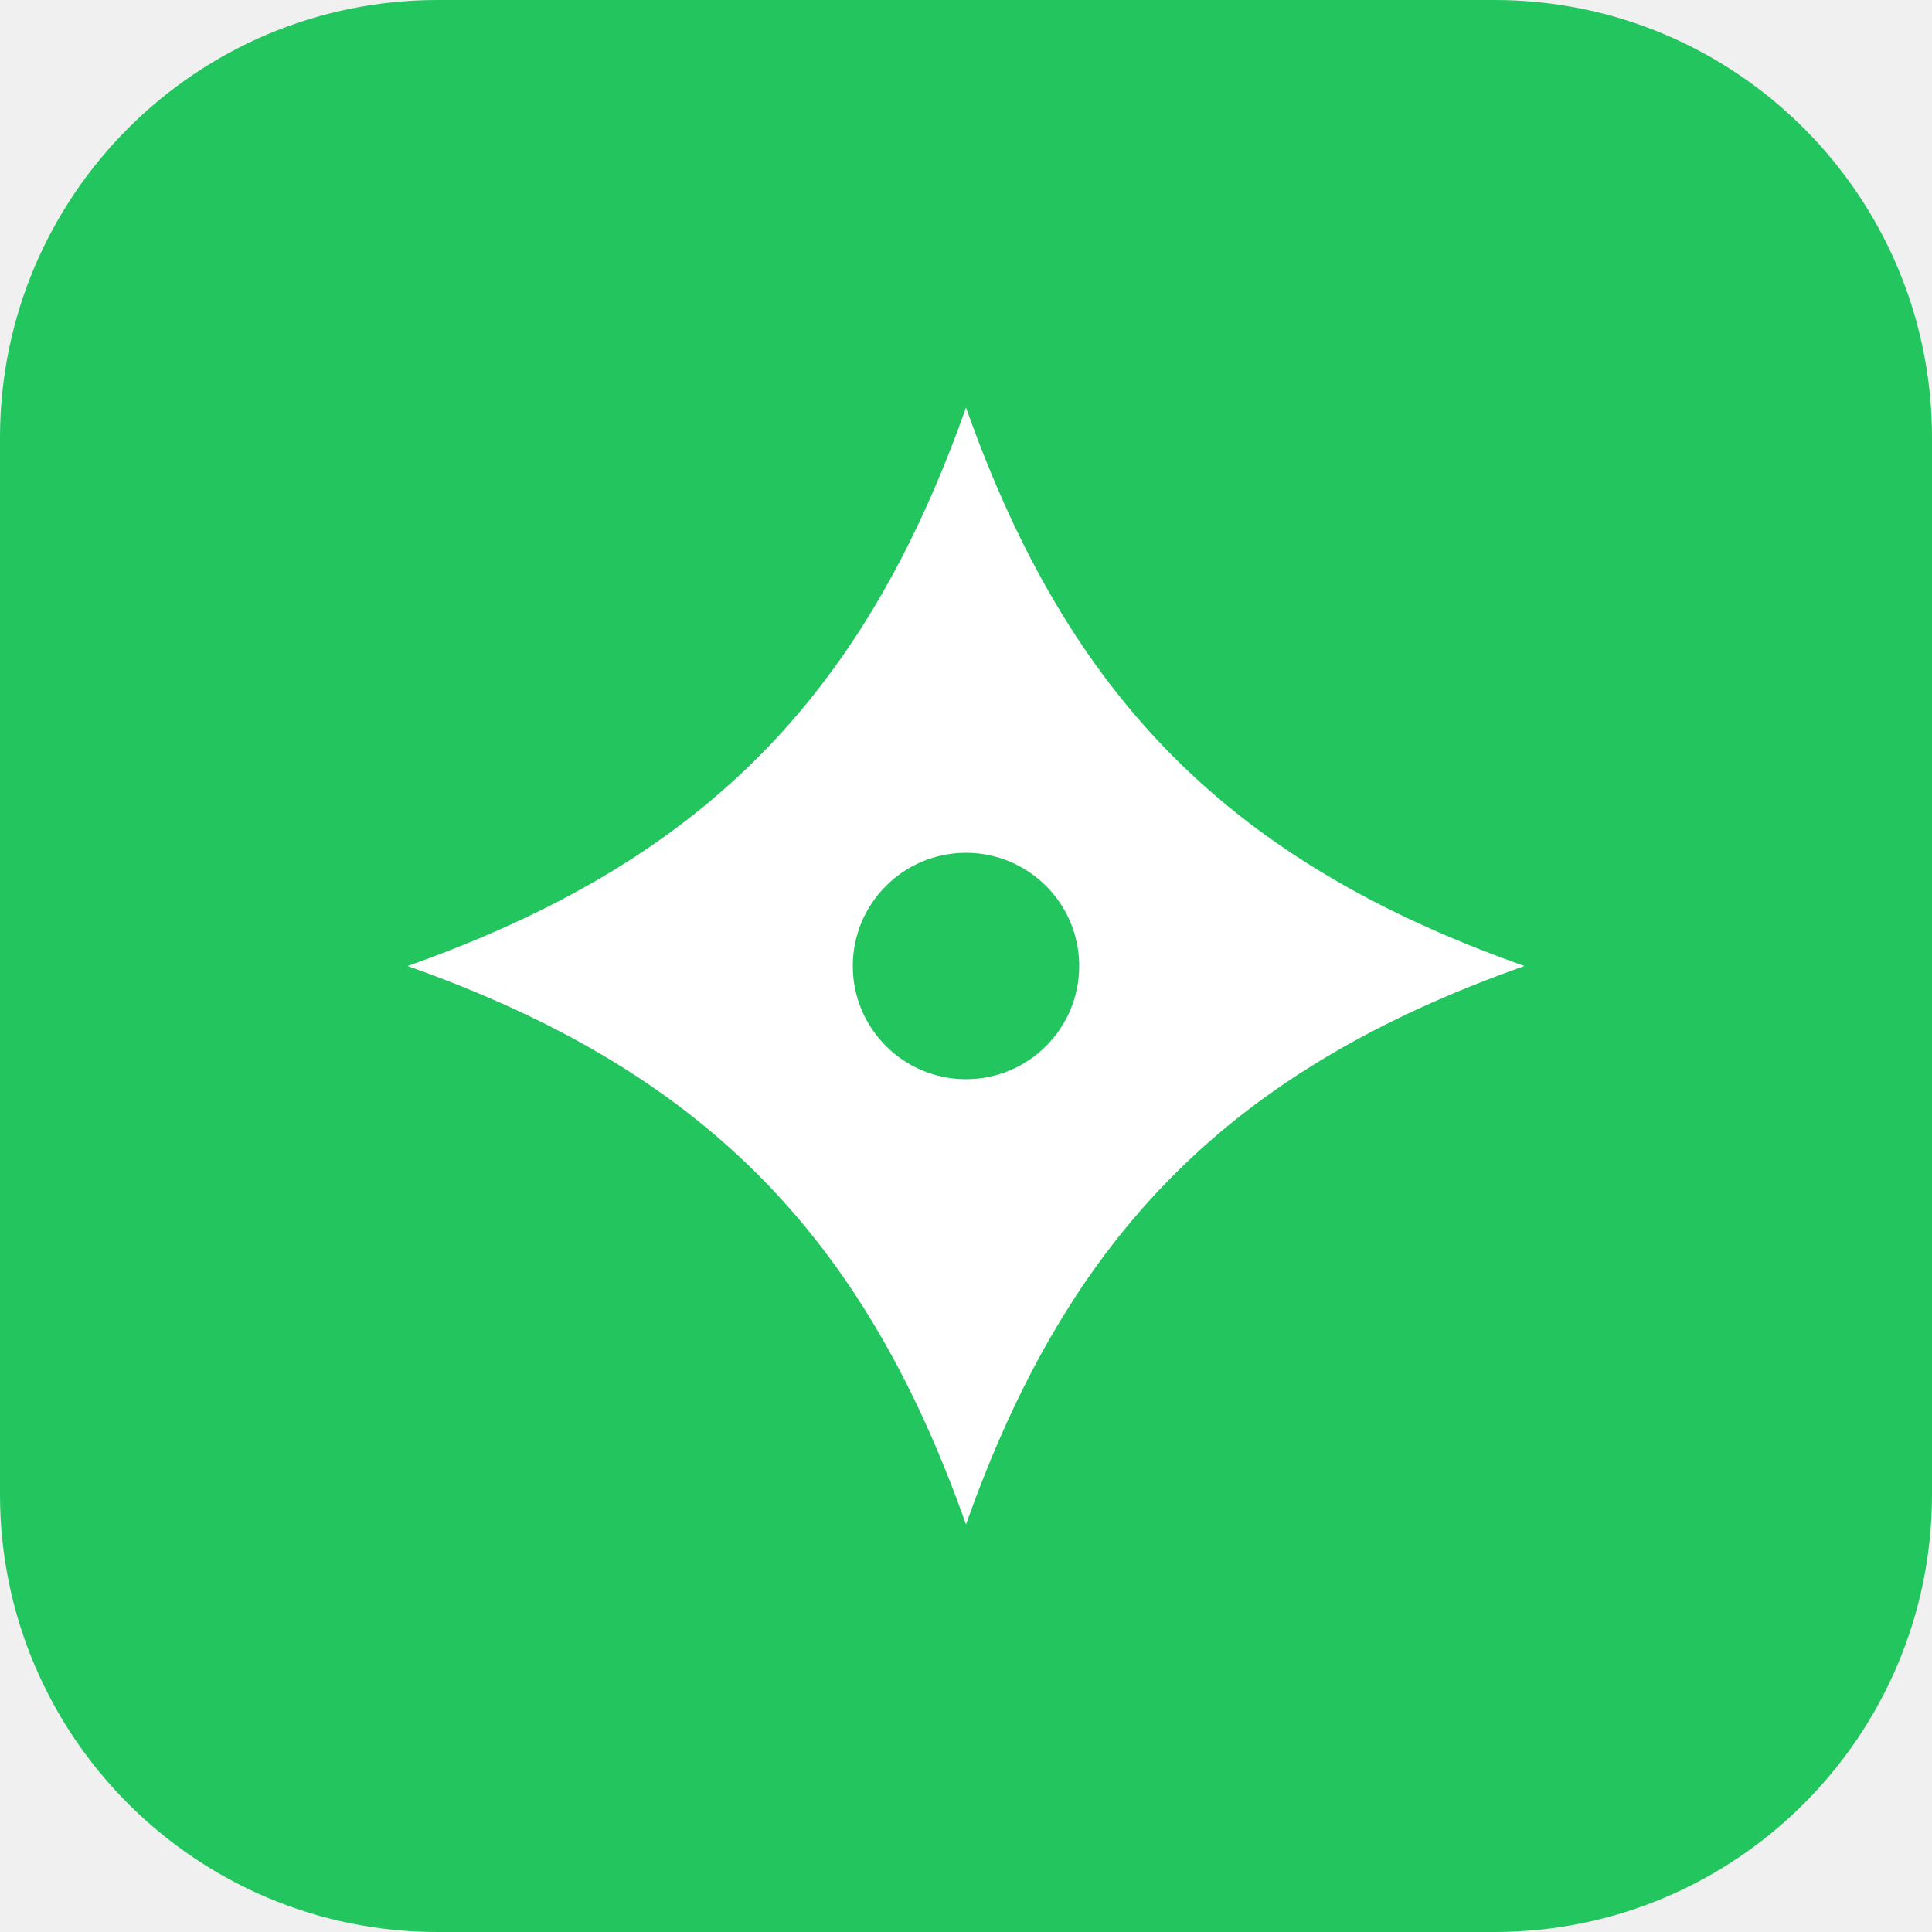
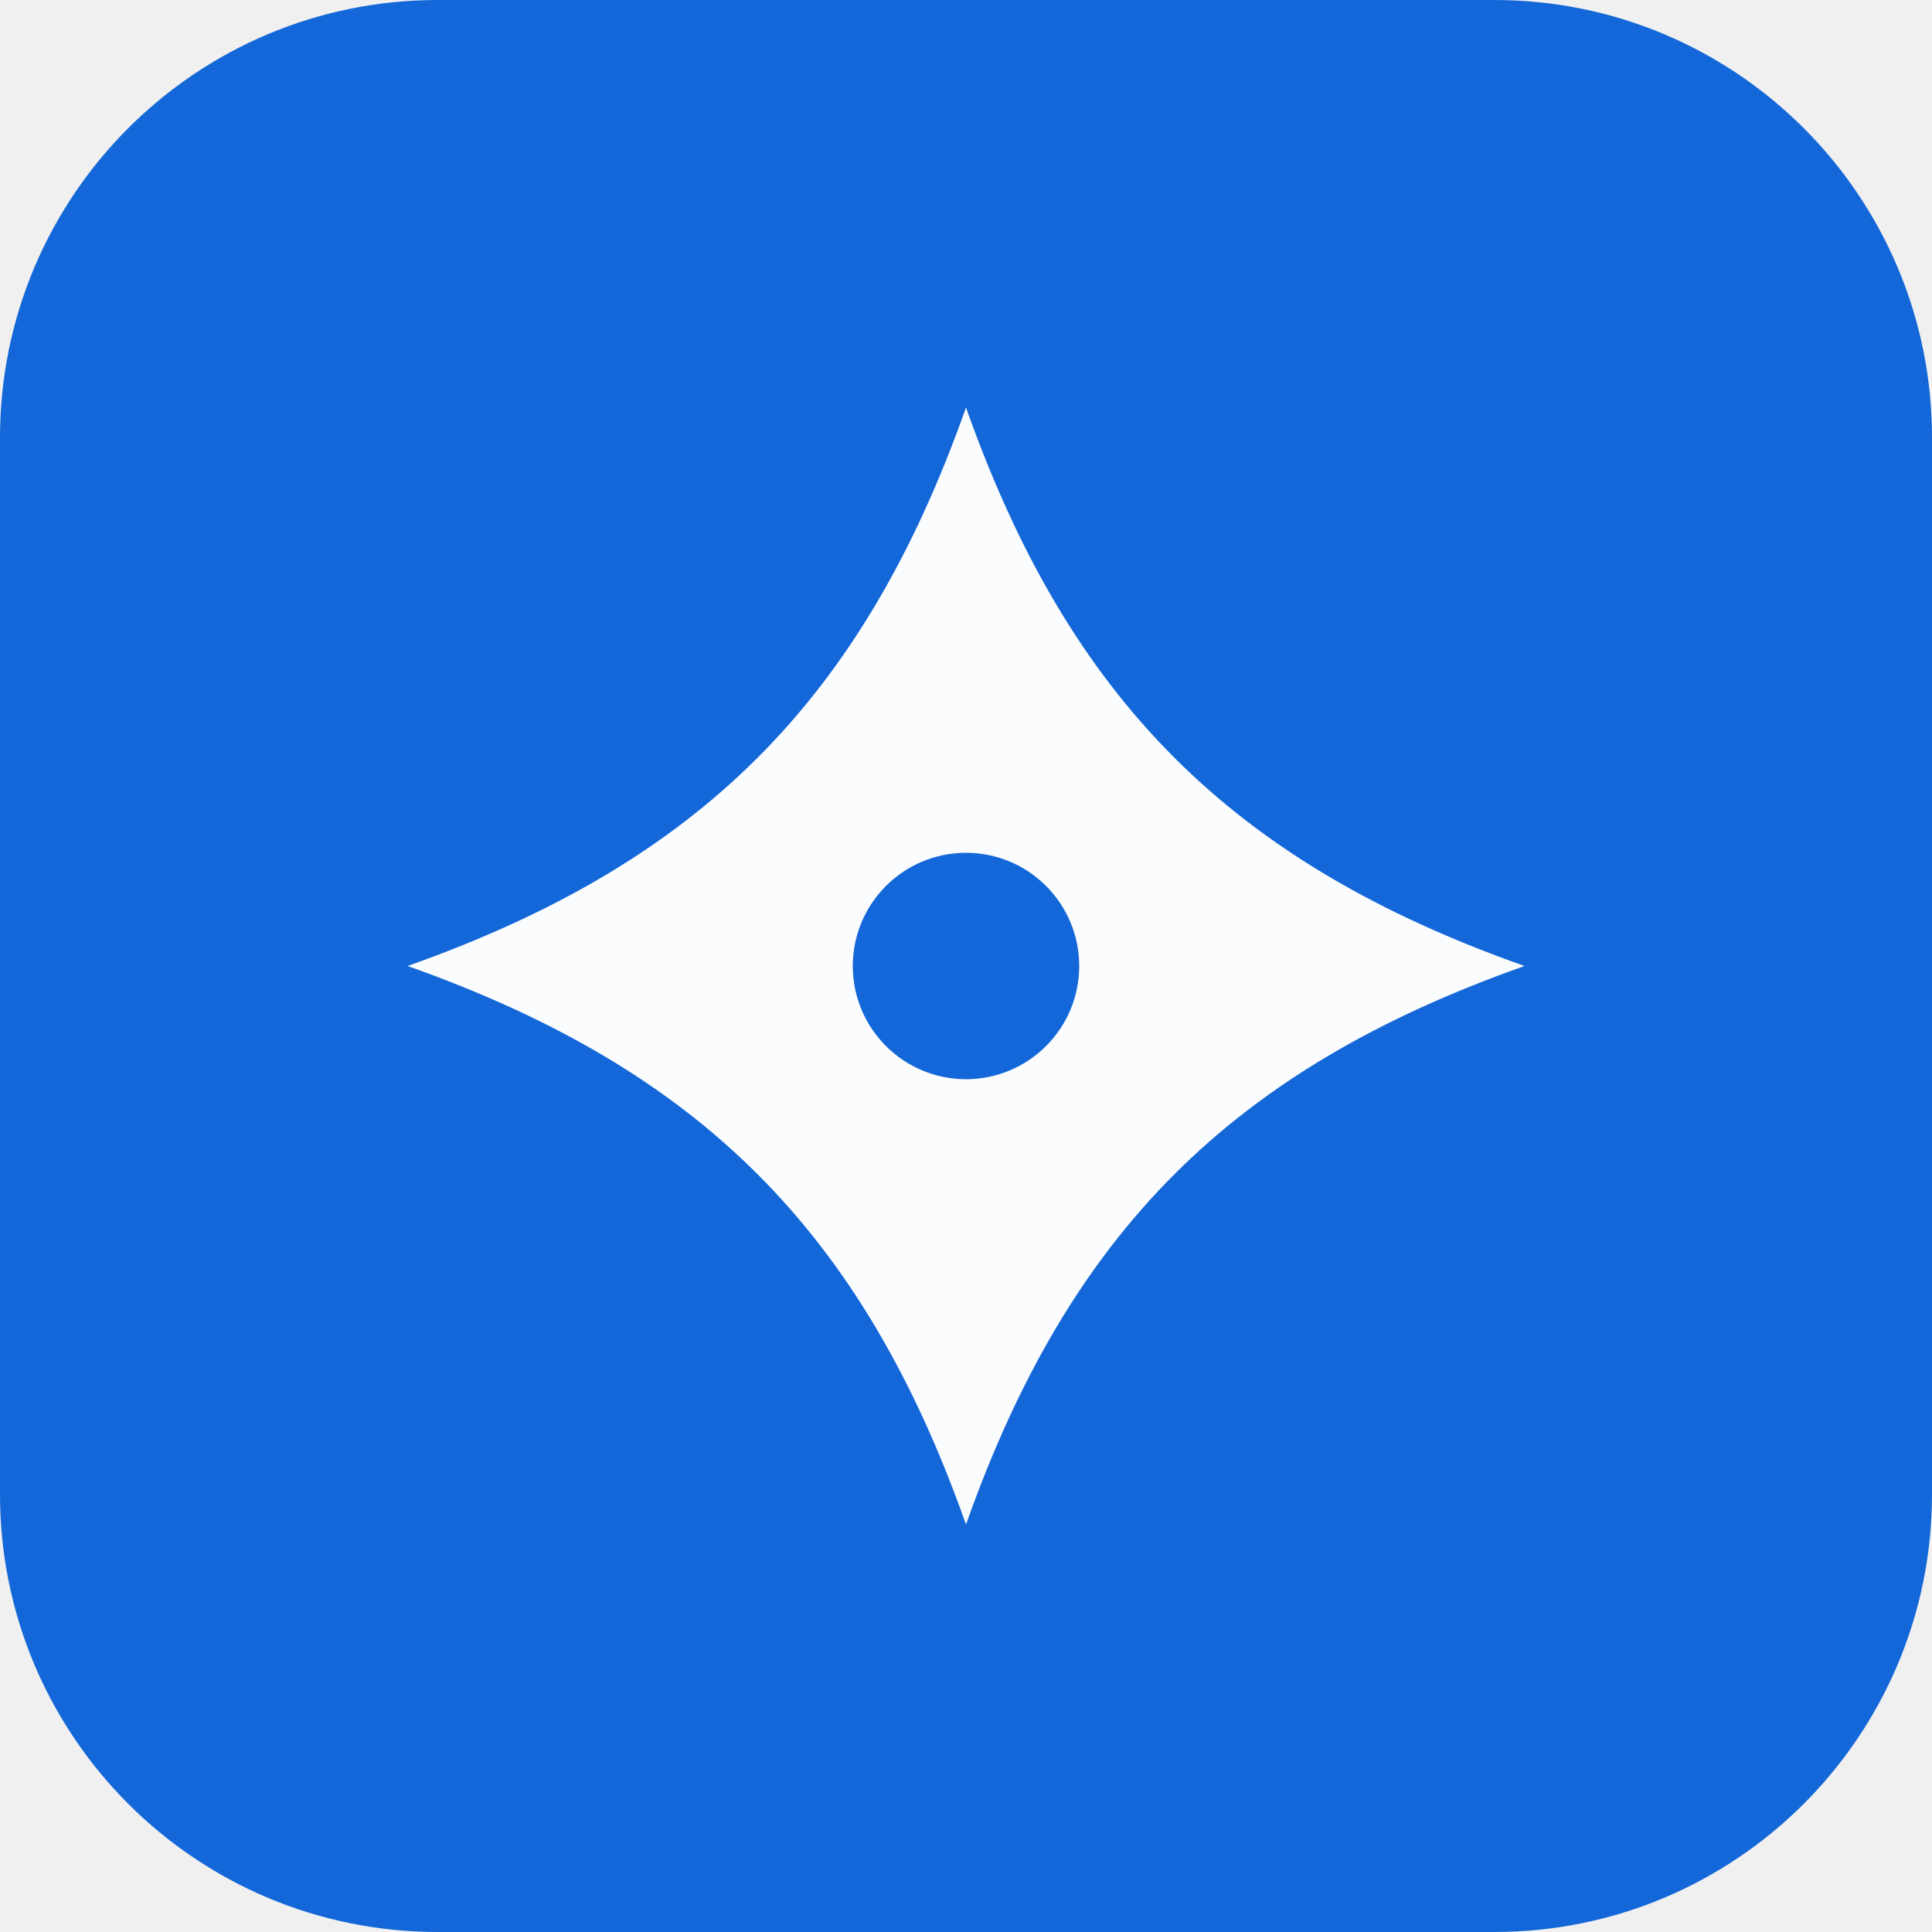
<svg xmlns="http://www.w3.org/2000/svg" viewBox="0 0 512 512" role="img" aria-label="Voydex">
-   <rect width="512" height="512" rx="116" fill="#22c55e" />
-   <path fill="#ffffff" fill-rule="evenodd" d="M256 108C283.4 185.5 326.5 228.6 404 256C326.5 283.4 283.4 326.5 256 404C228.6 326.5 185.5 283.4 108 256C185.5 228.6 228.6 185.5 256 108ZM256 226A30 30 0 1 0 256 286A30 30 0 1 0 256 226Z" />
+   <rect width="512" height="512" rx="116" fill="#1367d8" />
+   <path fill="#fafcfe" fill-rule="evenodd" d="M256 108C283.4 185.5 326.5 228.6 404 256C326.5 283.4 283.4 326.5 256 404C228.6 326.5 185.5 283.4 108 256C185.5 228.6 228.6 185.5 256 108ZM256 226A30 30 0 1 0 256 286A30 30 0 1 0 256 226Z" />
</svg>
